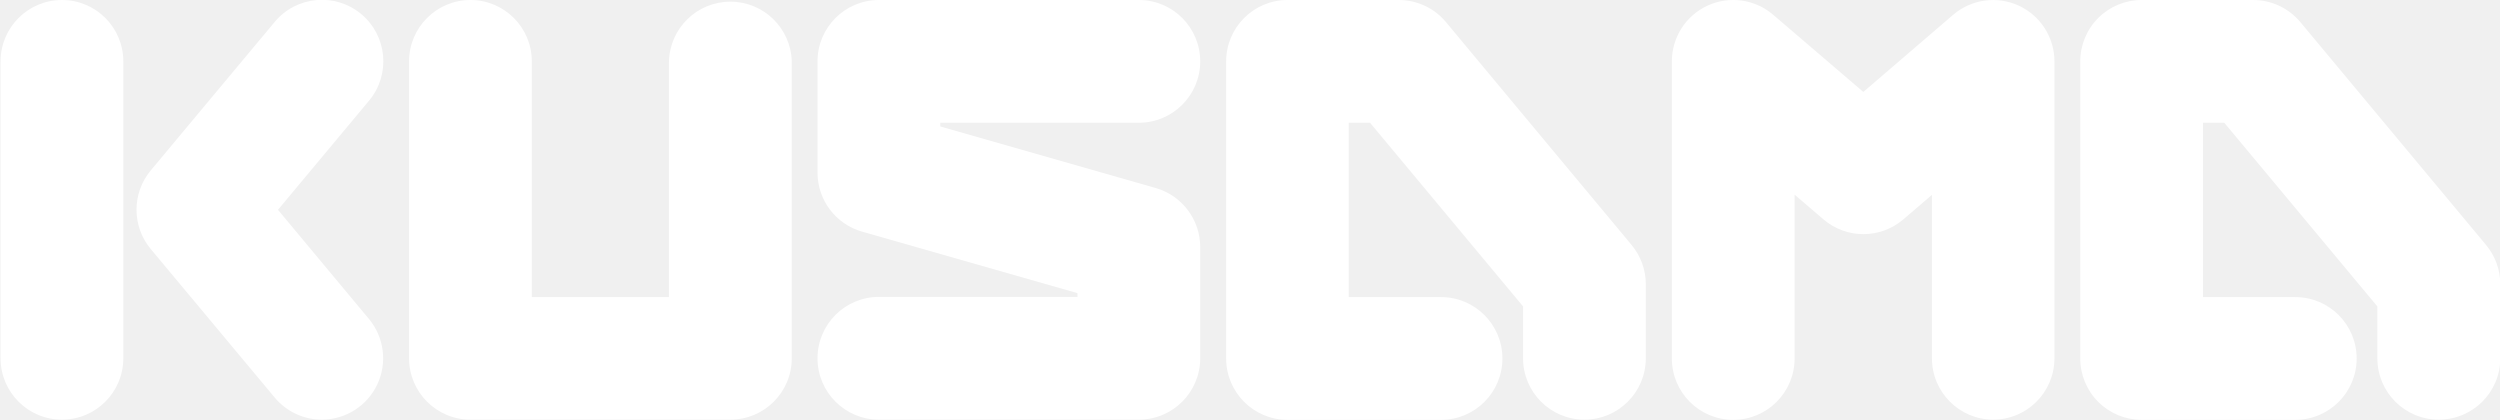
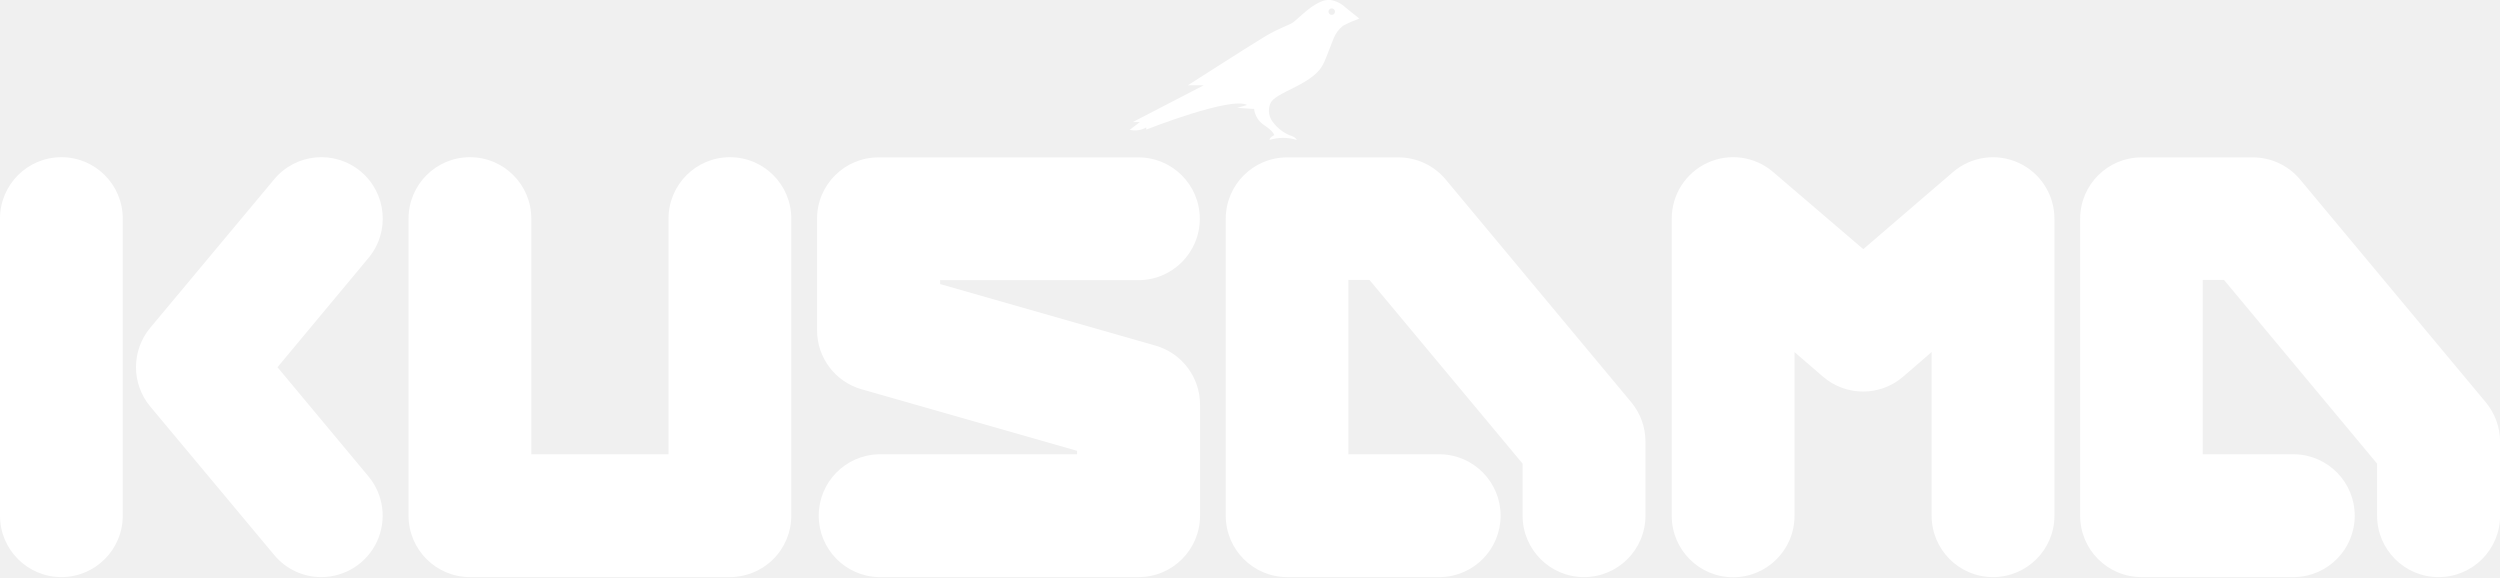
- <svg xmlns="http://www.w3.org/2000/svg" width="524" height="88" viewBox="0 0 524 88.04" fill="none">
-   <path d="M12.87,88A12.87,12.87,0,0,1,0,75.17V12.87a12.87,12.87,0,0,1,25.74,0v62.3A12.87,12.87,0,0,1,12.87,88Z" fill="white" />
-   <path d="M67.39,88a12.87,12.87,0,0,1-9.9-4.63l-26-31.15a12.87,12.87,0,0,1,0-16.48l26-31.15A12.87,12.87,0,0,1,77.27,21.11L58.17,44l19.1,22.91A12.88,12.88,0,0,1,67.39,88Z" fill="white" />
-   <path d="M153,88H98.53A12.87,12.87,0,0,1,85.66,75.17V12.87a12.87,12.87,0,0,1,25.74,0V62.3h28.76V12.87a12.88,12.88,0,0,1,25.75,0v62.3A12.87,12.87,0,0,1,153,88Z" fill="white" />
-   <path d="M238.69,88H184.18a12.87,12.87,0,0,1,0-25.74h41.64v-.79l-45.17-12.9a12.87,12.87,0,0,1-9.34-12.38V12.87A12.87,12.87,0,0,1,184.18,0h54.51a12.87,12.87,0,1,1,0,25.74H197.05v.78l45.18,12.91a12.88,12.88,0,0,1,9.33,12.38V75.17A12.87,12.87,0,0,1,238.69,88Z" fill="white" />
-   <path d="M417.82,88A12.87,12.87,0,0,1,405,75.17V40.86L399,46a12.87,12.87,0,0,1-16.75,0l-6.05-5.18V75.17a12.87,12.87,0,0,1-25.74,0V12.87a12.87,12.87,0,0,1,21.24-9.78l18.91,16.19L409.45,3.1a12.87,12.87,0,0,1,21.24,9.77v62.3A12.87,12.87,0,0,1,417.82,88Z" fill="white" />
-   <path d="M332.13,88a12.87,12.87,0,0,1-12.87-12.87V64.25L287.17,25.74h-4.46V62.3h19.35a12.87,12.87,0,0,1,0,25.74H269.84A12.87,12.87,0,0,1,257,75.17V12.87A12.87,12.87,0,0,1,269.84,0H293.2a12.9,12.9,0,0,1,9.89,4.63L342,51.35a12.88,12.88,0,0,1,3,8.24V75.17A12.88,12.88,0,0,1,332.13,88Z" fill="white" />
-   <path d="M511.27,88A12.87,12.87,0,0,1,498.4,75.17V64.25L466.3,25.74h-4.46V62.3h19.35a12.87,12.87,0,0,1,0,25.74H449A12.87,12.87,0,0,1,436.1,75.17V12.87A12.87,12.87,0,0,1,449,0h23.36a12.9,12.9,0,0,1,9.89,4.63l38.93,46.72a12.88,12.88,0,0,1,3,8.24V75.17A12.87,12.87,0,0,1,511.27,88Z" fill="white" />
+ <svg xmlns="http://www.w3.org/2000/svg" width="524.17" height="121.01" viewBox="0 0 524.17 121.01">
+   <path class="cls-1" d="M12.87,121A12.88,12.88,0,0,1,0,108.12V45.83a12.87,12.87,0,0,1,25.74,0v62.29A12.88,12.88,0,0,1,12.87,121Z" fill="#fff" />
+   <path class="cls-1" d="M67.39,121a12.8,12.8,0,0,1-9.9-4.64l-26-31.14a12.89,12.89,0,0,1,0-16.48l26-31.15A12.87,12.87,0,0,1,77.27,54.07h0L58.18,77l19.09,22.9A12.88,12.88,0,0,1,67.39,121Z" fill="#fff" />
+   <path class="cls-1" d="M153,121H98.53a12.88,12.88,0,0,1-12.87-12.88V45.83a12.87,12.87,0,0,1,25.74,0V95.25h28.77V45.83a12.87,12.87,0,0,1,25.74,0v62.29A12.88,12.88,0,0,1,153,121Z" fill="#fff" />
+   <path class="cls-1" d="M238.69,121H184.18a12.88,12.88,0,0,1,0-25.75h41.64v-.73l-45.17-12.9a12.86,12.86,0,0,1-9.34-12.38V45.83A12.87,12.87,0,0,1,184.18,33h54.51a12.87,12.87,0,0,1,0,25.74H197.11v.82l45.17,12.91a12.87,12.87,0,0,1,9.33,12.37v23.32A12.88,12.88,0,0,1,238.73,121Z" fill="#fff" />
+   <path class="cls-1" d="M417.82,121A12.88,12.88,0,0,1,405,108.12V73.81L399,79a12.87,12.87,0,0,1-16.75,0l-6-5.18v34.34a12.87,12.87,0,1,1-25.74,0V45.83a12.87,12.87,0,0,1,21.24-9.78l18.92,16.19L409.5,36.06a12.88,12.88,0,0,1,21.25,9.77v62.29A12.88,12.88,0,0,1,417.87,121Z" fill="#fff" />
+   <path class="cls-1" d="M332.11,121a12.88,12.88,0,0,1-12.87-12.88V97.21L287.14,58.7h-4.43V95.25h19.4a12.88,12.88,0,0,1,0,25.75H269.84A12.88,12.88,0,0,1,257,108.12V45.83A12.87,12.87,0,0,1,269.84,33H293.2a12.89,12.89,0,0,1,9.91,4.63L342,84.31a12.87,12.87,0,0,1,3,8.24v15.57A12.88,12.88,0,0,1,332.16,121Z" fill="#fff" />
+   <path class="cls-1" d="M511.27,121a12.88,12.88,0,0,1-12.87-12.88V97.21L466.31,58.7h-4.47V95.25h19.35a12.88,12.88,0,0,1,0,25.75H449a12.87,12.87,0,0,1-12.86-12.88V45.83A12.87,12.87,0,0,1,449,33h23.36a12.88,12.88,0,0,1,9.89,4.63l38.94,46.72a13,13,0,0,1,3,8.24v15.57A12.88,12.88,0,0,1,511.29,121Z" fill="#fff" />
+   <path class="cls-1" d="M282.11,1.57A6.06,6.06,0,0,0,279,0c-1.48-.19-3,.79-4,1.45S272,4,271.23,4.62s-2.83,1.12-6.09,3.08-16.08,10.18-16.08,10.18h3.33l-14.88,7.71H239l-2.14,1.63a4.75,4.75,0,0,0,3.48-.51v.46s17.7-7,21.13-5.16l-2.08.61c.18,0,3.55.22,3.55.22a4.74,4.74,0,0,0,2.17,3.44c2,1.34,2.06,2.06,2.06,2.06s-1,.44-1,1a9.67,9.67,0,0,1,5.71,0s-.11-.58-1.52-1a8.51,8.51,0,0,1-3.48-2.75,3.88,3.88,0,0,1-.57-3.8c.49-1.26,2.18-2,5.68-3.77,4.13-2.13,5.07-3.73,5.65-5s1.45-3.7,1.93-4.86a6.58,6.58,0,0,1,2-2.75A28.1,28.1,0,0,1,285,3.89S282.76,2.11,282.11,1.57Zm-2.89,1.55a.68.68,0,1,1,.68-.68h0a.69.69,0,0,1-.68.69h0Z" fill="#fff" />
</svg>
